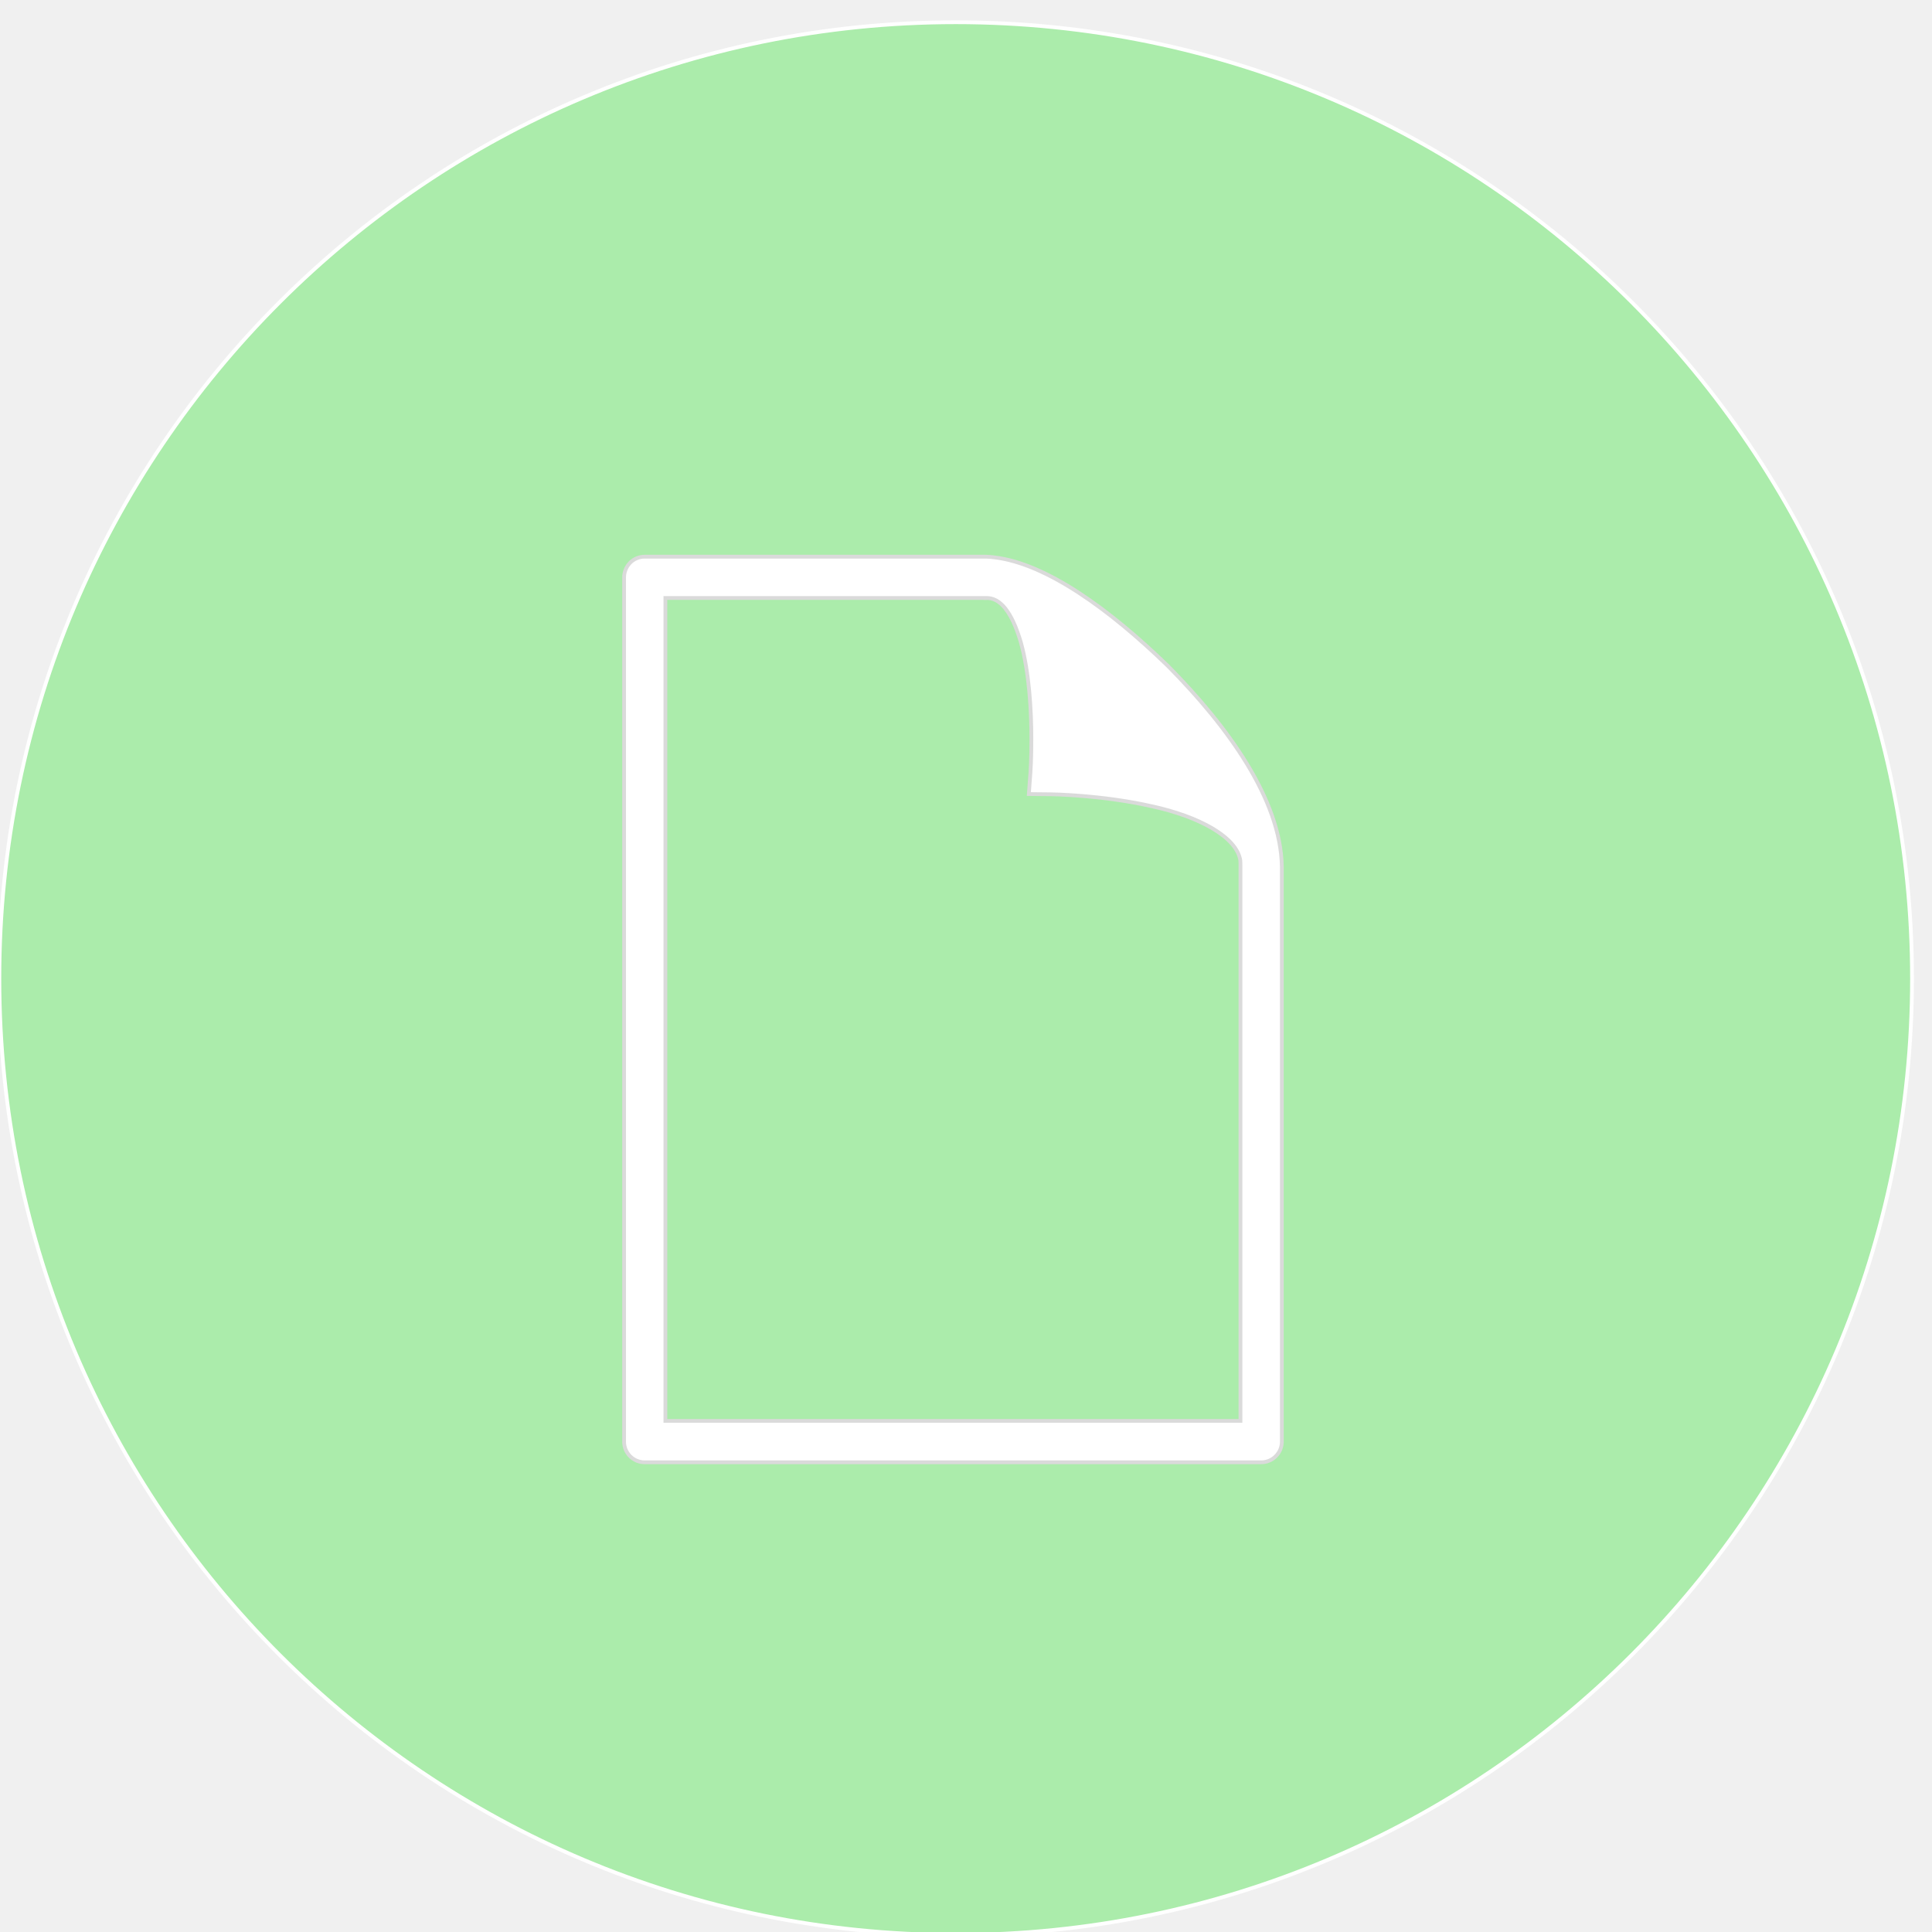
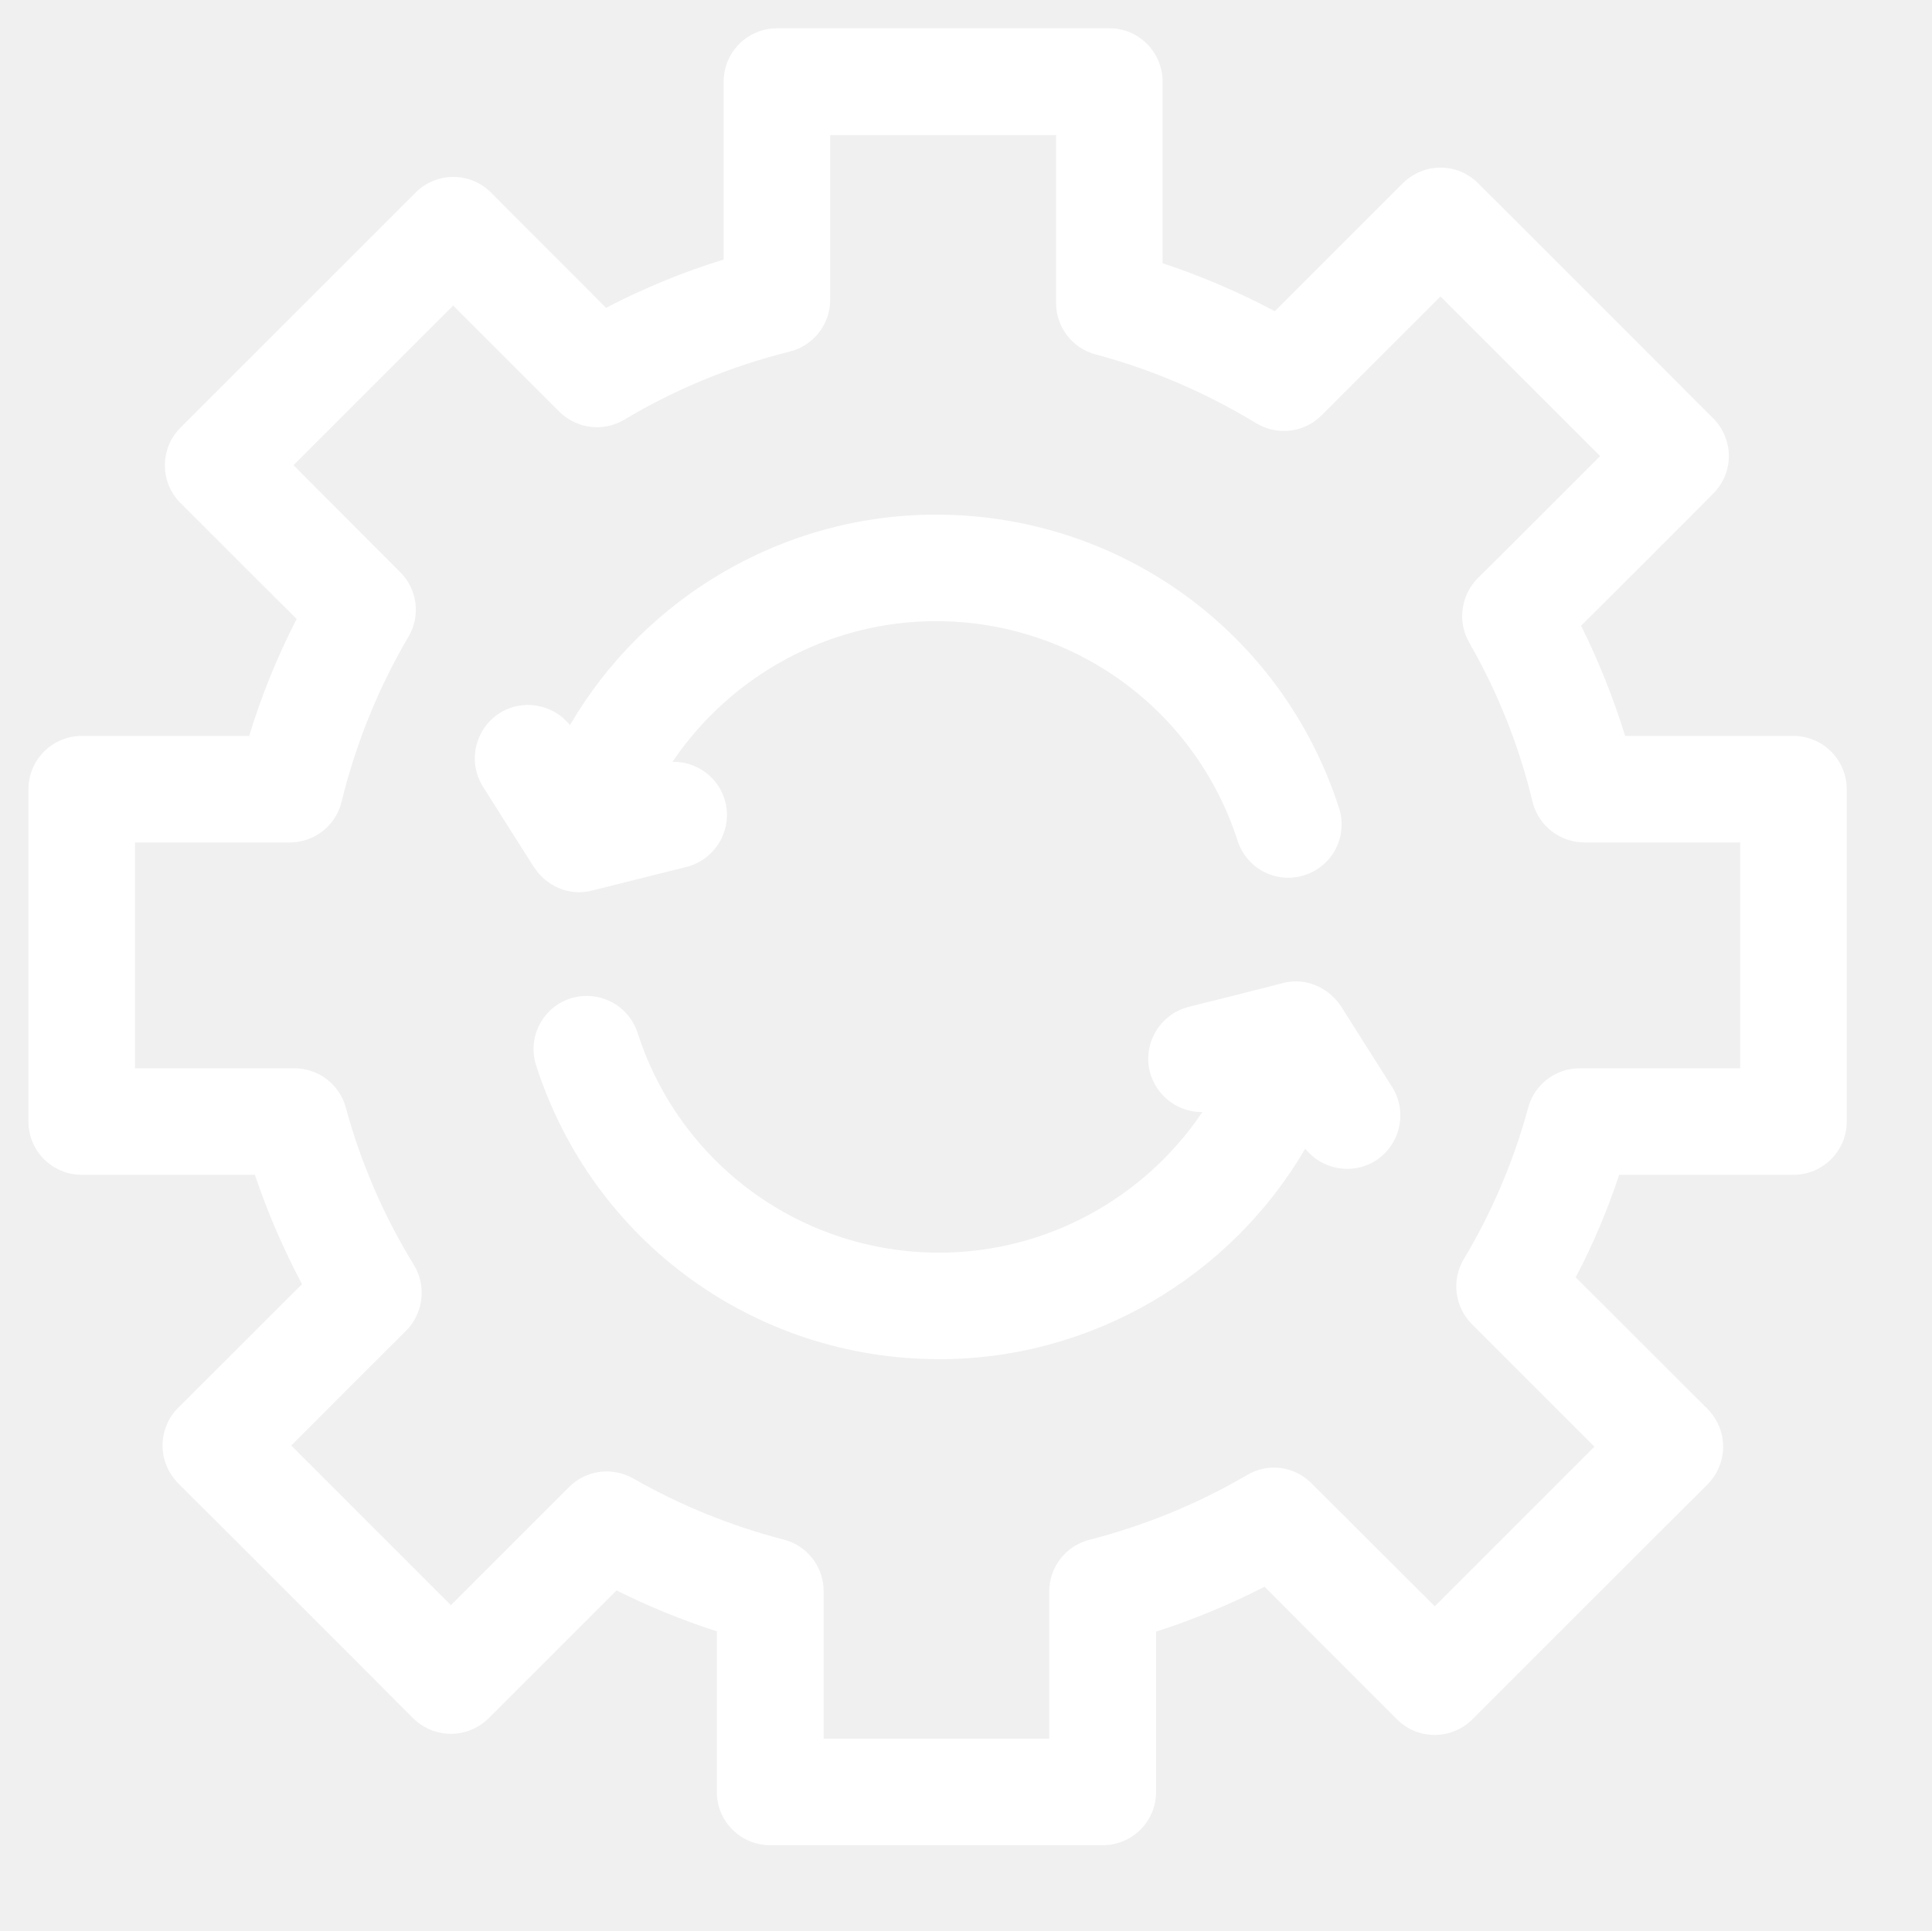
- <svg xmlns="http://www.w3.org/2000/svg" style="" version="1.1" xml:space="preserve" width="512" height="512">
-   <rect id="backgroundrect" width="100%" height="100%" x="0" y="0" fill="none" stroke="none" />
-   <g class="currentLayer" style="">
-     <circle cx="253.269" cy="259.333" r="253.44" id="svg_2" class="" fill="#abecab" fill-opacity="1" stroke="#ffffff" stroke-opacity="1" />
-     <path fill="#ffffff" stroke="#dadada" stroke-dashoffset="" fill-rule="nonzero" marker-start="" marker-mid="" marker-end="" id="svg_1" d="M309.512,176.495 C293.998,161.427 277.267,149.356 263.541,147.71 C262.794,147.604 262.02,147.541 261.202,147.524 L170.872,147.524 C169.431,147.524 168.008,148.084 166.994,149.125 C165.988,150.139 165.392,151.562 165.392,153.012 L165.392,382.062 C165.392,383.503 165.953,384.882 166.994,385.931 C168.034,386.963 169.404,387.524 170.872,387.524 L334.222,387.524 C335.663,387.524 337.042,386.972 338.083,385.931 C339.124,384.891 339.702,383.512 339.702,382.062 L339.702,229.644 C339.381,211.951 325.523,192.658 309.512,176.495 zM328.725,376.556 L176.333,376.556 L176.333,158.465 L261.211,158.465 L261.211,158.483 C264.911,158.26 268.105,161.916 270.551,170.277 C272.775,178.239 273.335,188.619 273.326,195.815 C273.344,201.09 273.086,204.631 273.086,204.631 L272.65,210.43 L278.485,210.492 C278.512,210.492 291.97,210.653 305.171,213.65 C317.855,216.39 327.773,221.852 328.698,228.034 C328.734,228.585 328.743,229.137 328.734,229.653 L328.734,376.556 L328.725,376.556 z" style="color: rgb(122, 255, 250);" class="" fill-opacity="1" stroke-opacity="1" />
+ <svg xmlns="http://www.w3.org/2000/svg" xmlns:xlink="http://www.w3.org/1999/xlink" version="1.1" preserveAspectRatio="xMidYMid meet" viewBox="-1 -0.836 68 67.96" width="64" height="63.96">
+   <defs>
+     <path d="M56.2 25.07C55.79 23.74 55.27 22.44 54.65 21.19C55.12 20.73 58.84 17.01 59.3 16.54C59.65 16.19 59.85 15.72 59.85 15.22C59.85 14.72 59.65 14.24 59.3 13.89C58.47 13.06 51.86 6.44 51.03 5.62C50.3 4.88 49.11 4.88 48.37 5.62C47.92 6.07 44.32 9.67 43.87 10.12C42.61 9.45 41.28 8.88 39.92 8.43C39.92 7.79 39.92 2.68 39.92 2.04C39.92 1 39.08 0.16 38.05 0.16C36.88 0.16 27.52 0.16 26.35 0.16C25.31 0.16 24.47 1 24.47 2.04C24.47 2.67 24.47 7.67 24.47 8.3C23.04 8.74 21.66 9.31 20.33 10C19.93 9.59 16.68 6.35 16.28 5.94C15.55 5.21 14.36 5.21 13.63 5.94C12.8 6.77 6.18 13.39 5.35 14.22C4.62 14.95 4.62 16.14 5.35 16.87C5.76 17.28 9.03 20.55 9.44 20.95C8.76 22.28 8.2 23.65 7.77 25.07C7.18 25.07 2.47 25.07 1.88 25.07C0.84 25.07 0 25.91 0 26.95C0 28.12 0 37.48 0 38.65C0 39.68 0.84 40.52 1.88 40.52C2.49 40.52 7.36 40.52 7.97 40.52C8.42 41.85 8.97 43.13 9.63 44.37C9.19 44.8 5.71 48.29 5.27 48.72C4.92 49.07 4.72 49.55 4.72 50.05C4.72 50.55 4.92 51.02 5.27 51.38C6.1 52.2 12.72 58.82 13.54 59.65C14.28 60.38 15.46 60.38 16.2 59.65C16.65 59.2 20.25 55.6 20.7 55.15C21.84 55.72 23.02 56.2 24.23 56.59C24.23 57.15 24.23 61.68 24.23 62.25C24.23 63.28 25.07 64.12 26.11 64.12C27.28 64.12 36.64 64.12 37.81 64.12C38.85 64.12 39.69 63.28 39.69 62.25C39.69 61.68 39.69 57.17 39.69 56.6C41 56.18 42.28 55.65 43.51 55.02C43.97 55.49 47.7 59.22 48.17 59.69C48.9 60.42 50.09 60.42 50.82 59.69C51.65 58.86 58.27 52.24 59.1 51.42C59.45 51.06 59.65 50.59 59.65 50.09C59.65 49.59 59.45 49.12 59.1 48.76C58.63 48.3 54.93 44.59 54.46 44.13C55.07 42.97 55.58 41.76 55.99 40.52C56.61 40.52 61.51 40.52 62.12 40.52C63.16 40.52 64 39.68 64 38.65C64 37.48 64 28.12 64 26.95C64 25.91 63.16 25.07 62.12 25.07C62.12 25.07 56.79 25.07 56.2 25.07ZM60.25 36.77C56.86 36.77 54.98 36.77 54.6 36.77C53.75 36.77 53.01 37.34 52.79 38.15C52.28 40.03 51.52 41.82 50.52 43.49C50.08 44.23 50.2 45.17 50.81 45.78C51.1 46.07 52.53 47.5 55.12 50.09L49.5 55.71C46.9 53.11 45.45 51.67 45.16 51.38C44.56 50.77 43.62 50.65 42.89 51.09C41.15 52.11 39.28 52.87 37.34 53.37C36.51 53.58 35.93 54.33 35.93 55.19C35.93 55.53 35.93 57.26 35.93 60.37L27.99 60.37C27.99 57.25 27.99 55.52 27.99 55.18C27.99 54.32 27.41 53.57 26.58 53.36C24.73 52.88 22.95 52.16 21.29 51.21C20.55 50.79 19.63 50.91 19.03 51.51C18.75 51.79 17.37 53.17 14.87 55.67L9.25 50.05C11.67 47.62 13.02 46.28 13.29 46.01C13.9 45.4 14.02 44.44 13.57 43.7C12.51 41.97 11.7 40.11 11.17 38.15C10.95 37.34 10.21 36.77 9.36 36.77C8.99 36.77 7.12 36.77 3.75 36.77L3.75 28.82C7.02 28.82 8.84 28.82 9.2 28.82C10.06 28.82 10.82 28.23 11.02 27.39C11.52 25.35 12.31 23.39 13.38 21.57C13.81 20.84 13.69 19.9 13.08 19.3C12.83 19.05 11.58 17.8 9.33 15.54L14.95 9.92C17.19 12.16 18.43 13.4 18.68 13.65C19.29 14.26 20.23 14.38 20.97 13.94C22.79 12.85 24.75 12.05 26.8 11.54C27.63 11.33 28.22 10.58 28.22 9.72C28.22 9.33 28.22 7.4 28.22 3.92L36.17 3.92C36.17 7.46 36.17 9.44 36.17 9.83C36.17 10.68 36.74 11.42 37.56 11.64C39.55 12.17 41.45 12.99 43.21 14.06C43.95 14.51 44.9 14.4 45.51 13.79C45.79 13.51 47.19 12.11 49.7 9.6L55.32 15.22C52.74 17.8 51.3 19.24 51.01 19.52C50.42 20.12 50.29 21.05 50.71 21.78C51.72 23.54 52.47 25.42 52.94 27.39C53.15 28.23 53.9 28.82 54.77 28.82C55.13 28.82 56.96 28.82 60.25 28.82L60.25 36.77Z" id="a5VaqRQfl7" />
+     <path d="M19.85 30.51C20.18 30.43 22.84 29.76 23.17 29.68C24.17 29.42 24.78 28.4 24.53 27.4C24.31 26.53 23.53 25.97 22.67 25.98C24.71 22.96 28.16 21.03 31.94 21.03C36.8 21.03 41.07 24.14 42.56 28.76C42.88 29.75 43.93 30.29 44.92 29.97C45.9 29.66 46.45 28.6 46.13 27.61C44.14 21.43 38.44 17.28 31.94 17.28C26.56 17.28 21.68 20.2 19.06 24.69C18.47 23.95 17.4 23.75 16.58 24.27C15.71 24.83 15.45 25.99 16 26.86C16.18 27.15 17.62 29.42 17.8 29.7C17.8 29.71 17.81 29.71 17.81 29.71C18.2 30.32 19.02 30.74 19.85 30.51Z" id="bxg3raYfh" />
+     <path d="M46.22 34.62C45.83 34 45.03 33.54 44.15 33.77C43.82 33.86 41.16 34.53 40.83 34.61C39.83 34.87 39.22 35.89 39.47 36.89C39.69 37.74 40.45 38.31 41.29 38.31C41.3 38.31 41.31 38.31 41.32 38.31C39.29 41.33 35.84 43.26 32.06 43.26C27.2 43.26 22.93 40.15 21.44 35.52C21.12 34.54 20.07 34 19.08 34.31C18.09 34.63 17.55 35.69 17.87 36.67C19.86 42.86 25.56 47.01 32.06 47.01C37.44 47.01 42.32 44.09 44.94 39.6C45.53 40.34 46.6 40.54 47.42 40.02C48.29 39.46 48.55 38.3 48 37.43C47.64 36.86 46.57 35.18 46.22 34.62Z" id="cyrgSFSiE" />
+   </defs>
+   <g>
+     <g>
+       <use xlink:href="#a5VaqRQfl7" opacity="1" fill="#ffffff" fill-opacity="1" />
+       <g>
+         <use xlink:href="#a5VaqRQfl7" opacity="1" fill-opacity="0" stroke="#000000" stroke-width="1" stroke-opacity="0" />
+       </g>
+     </g>
+     <g>
+       <use xlink:href="#bxg3raYfh" opacity="1" fill="#ffffff" fill-opacity="1" />
+       <g>
+         <use xlink:href="#bxg3raYfh" opacity="1" fill-opacity="0" stroke="#000000" stroke-width="1" stroke-opacity="0" />
+       </g>
+     </g>
+     <g>
+       <use xlink:href="#cyrgSFSiE" opacity="1" fill="#ffffff" fill-opacity="1" />
+       <g>
+         <use xlink:href="#cyrgSFSiE" opacity="1" fill-opacity="0" stroke="#000000" stroke-width="1" stroke-opacity="0" />
+       </g>
+     </g>
  </g>
</svg>
